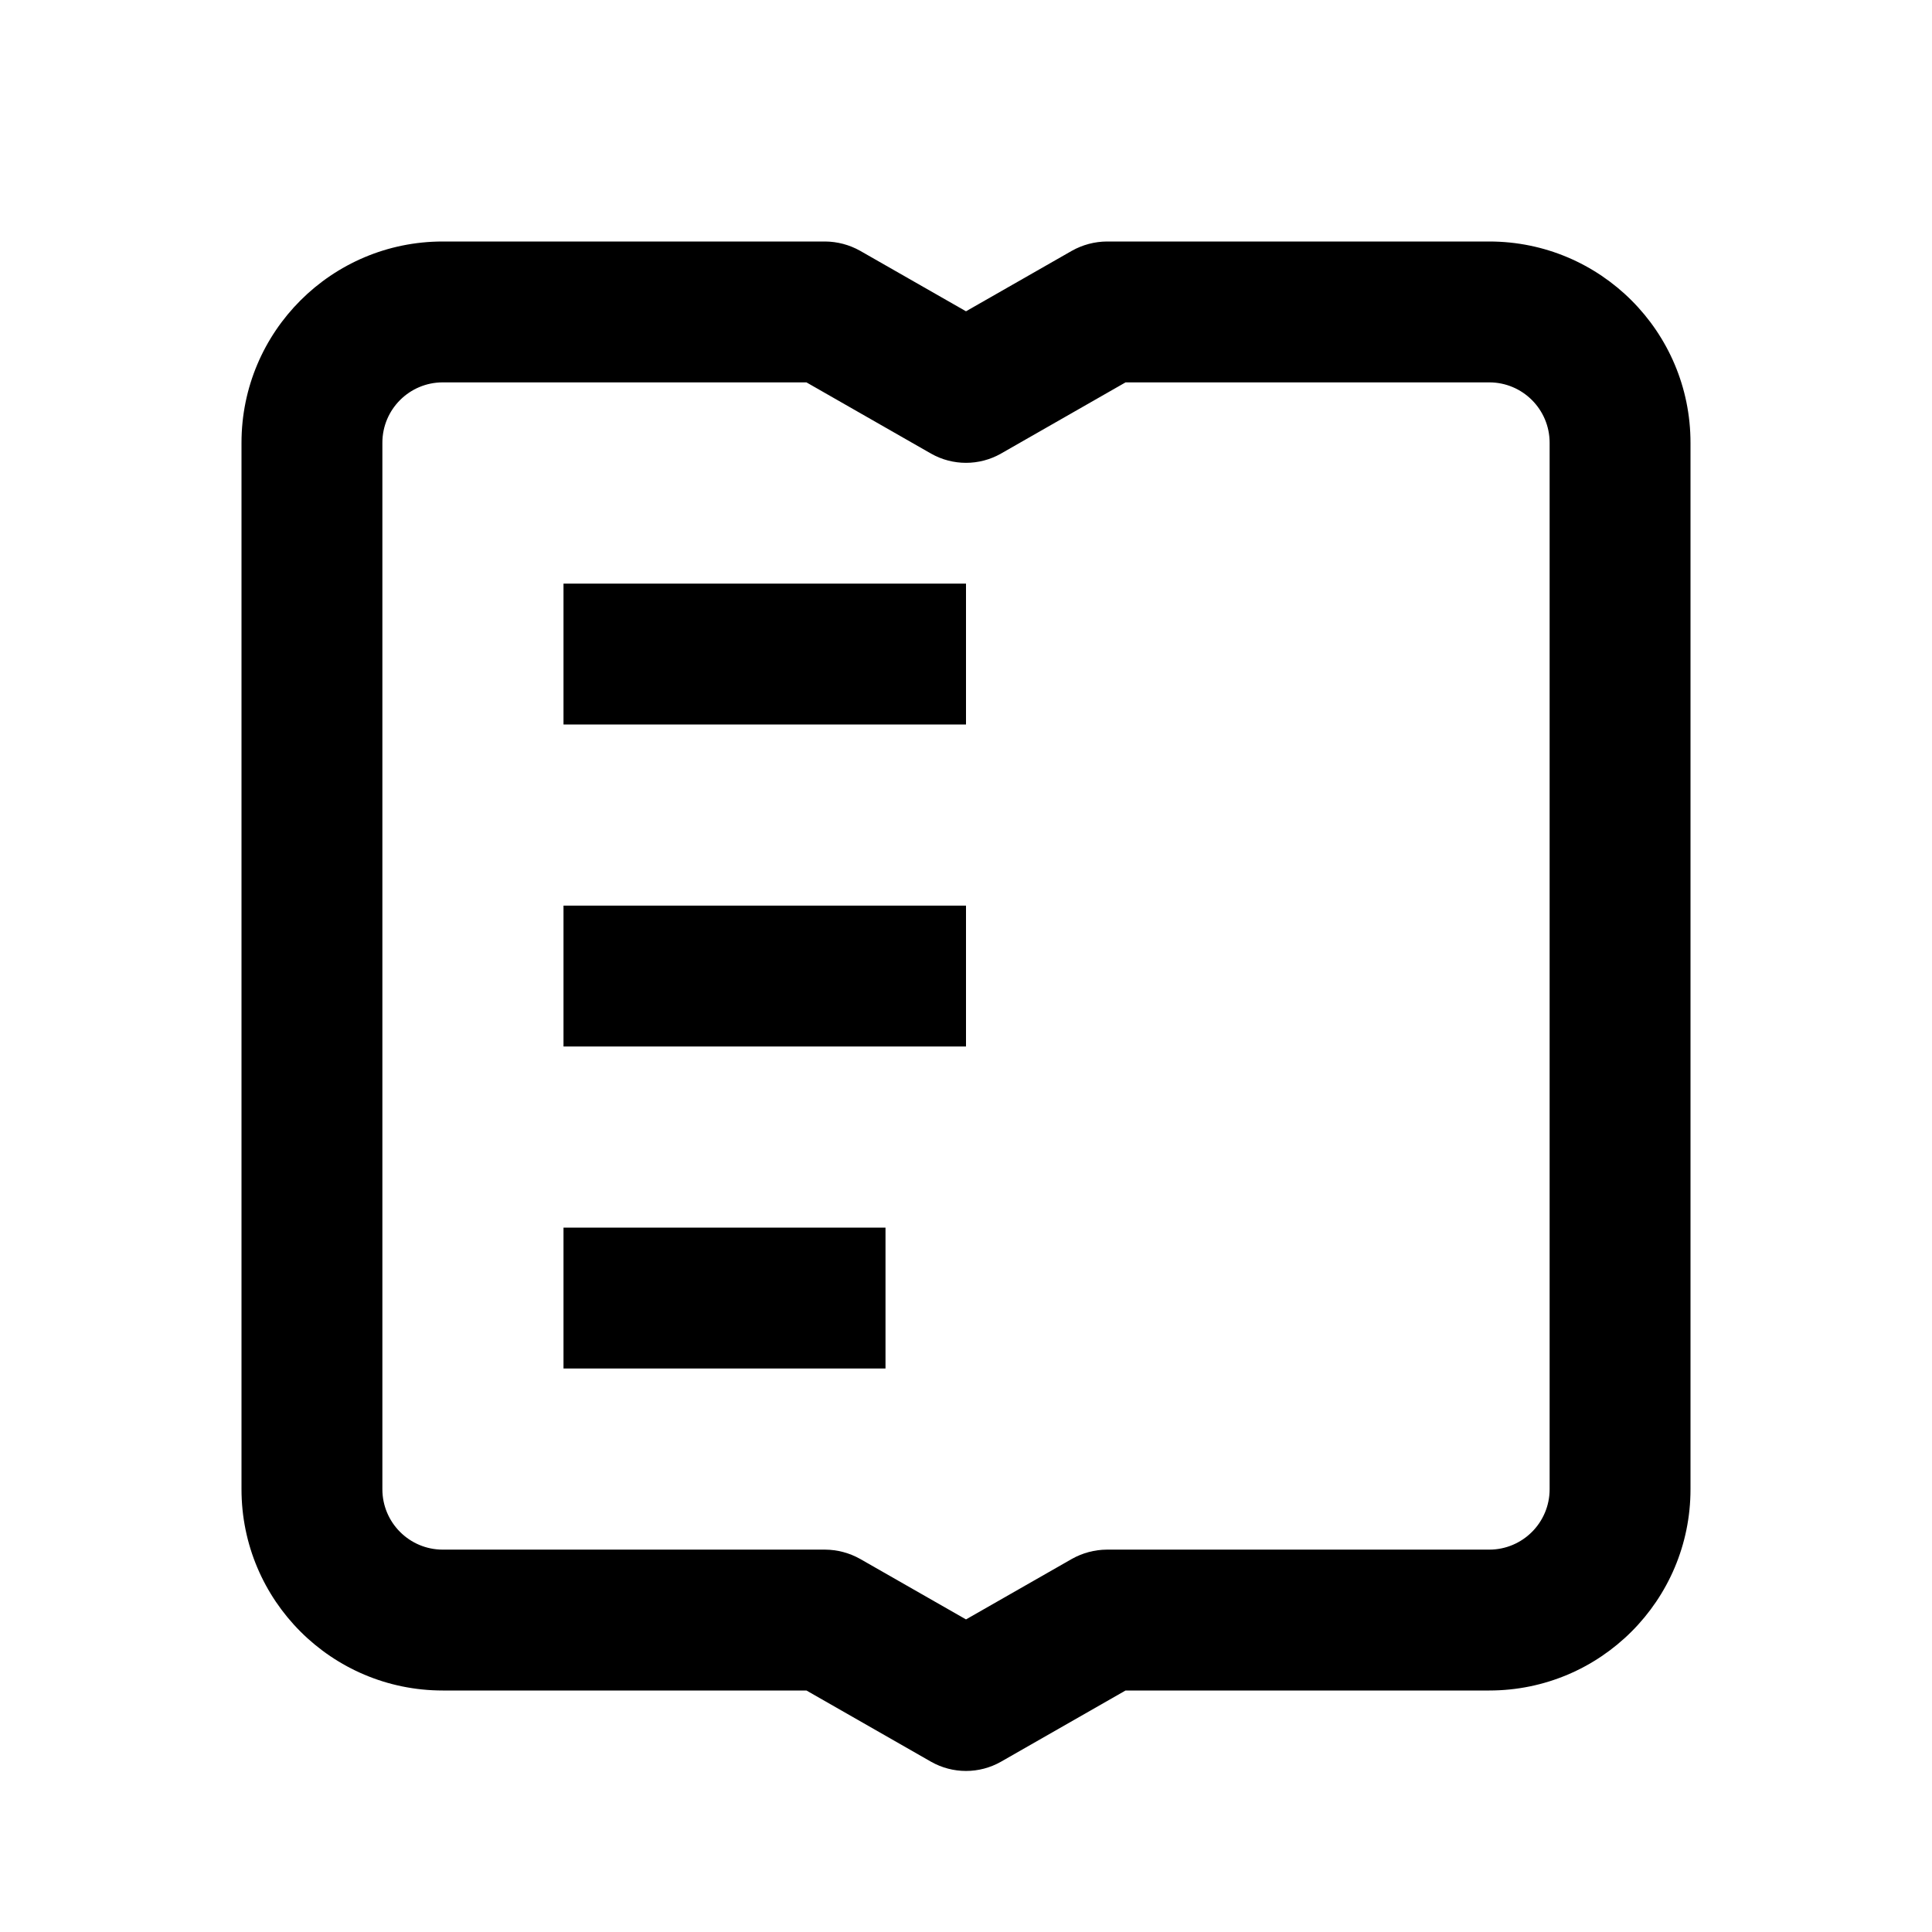
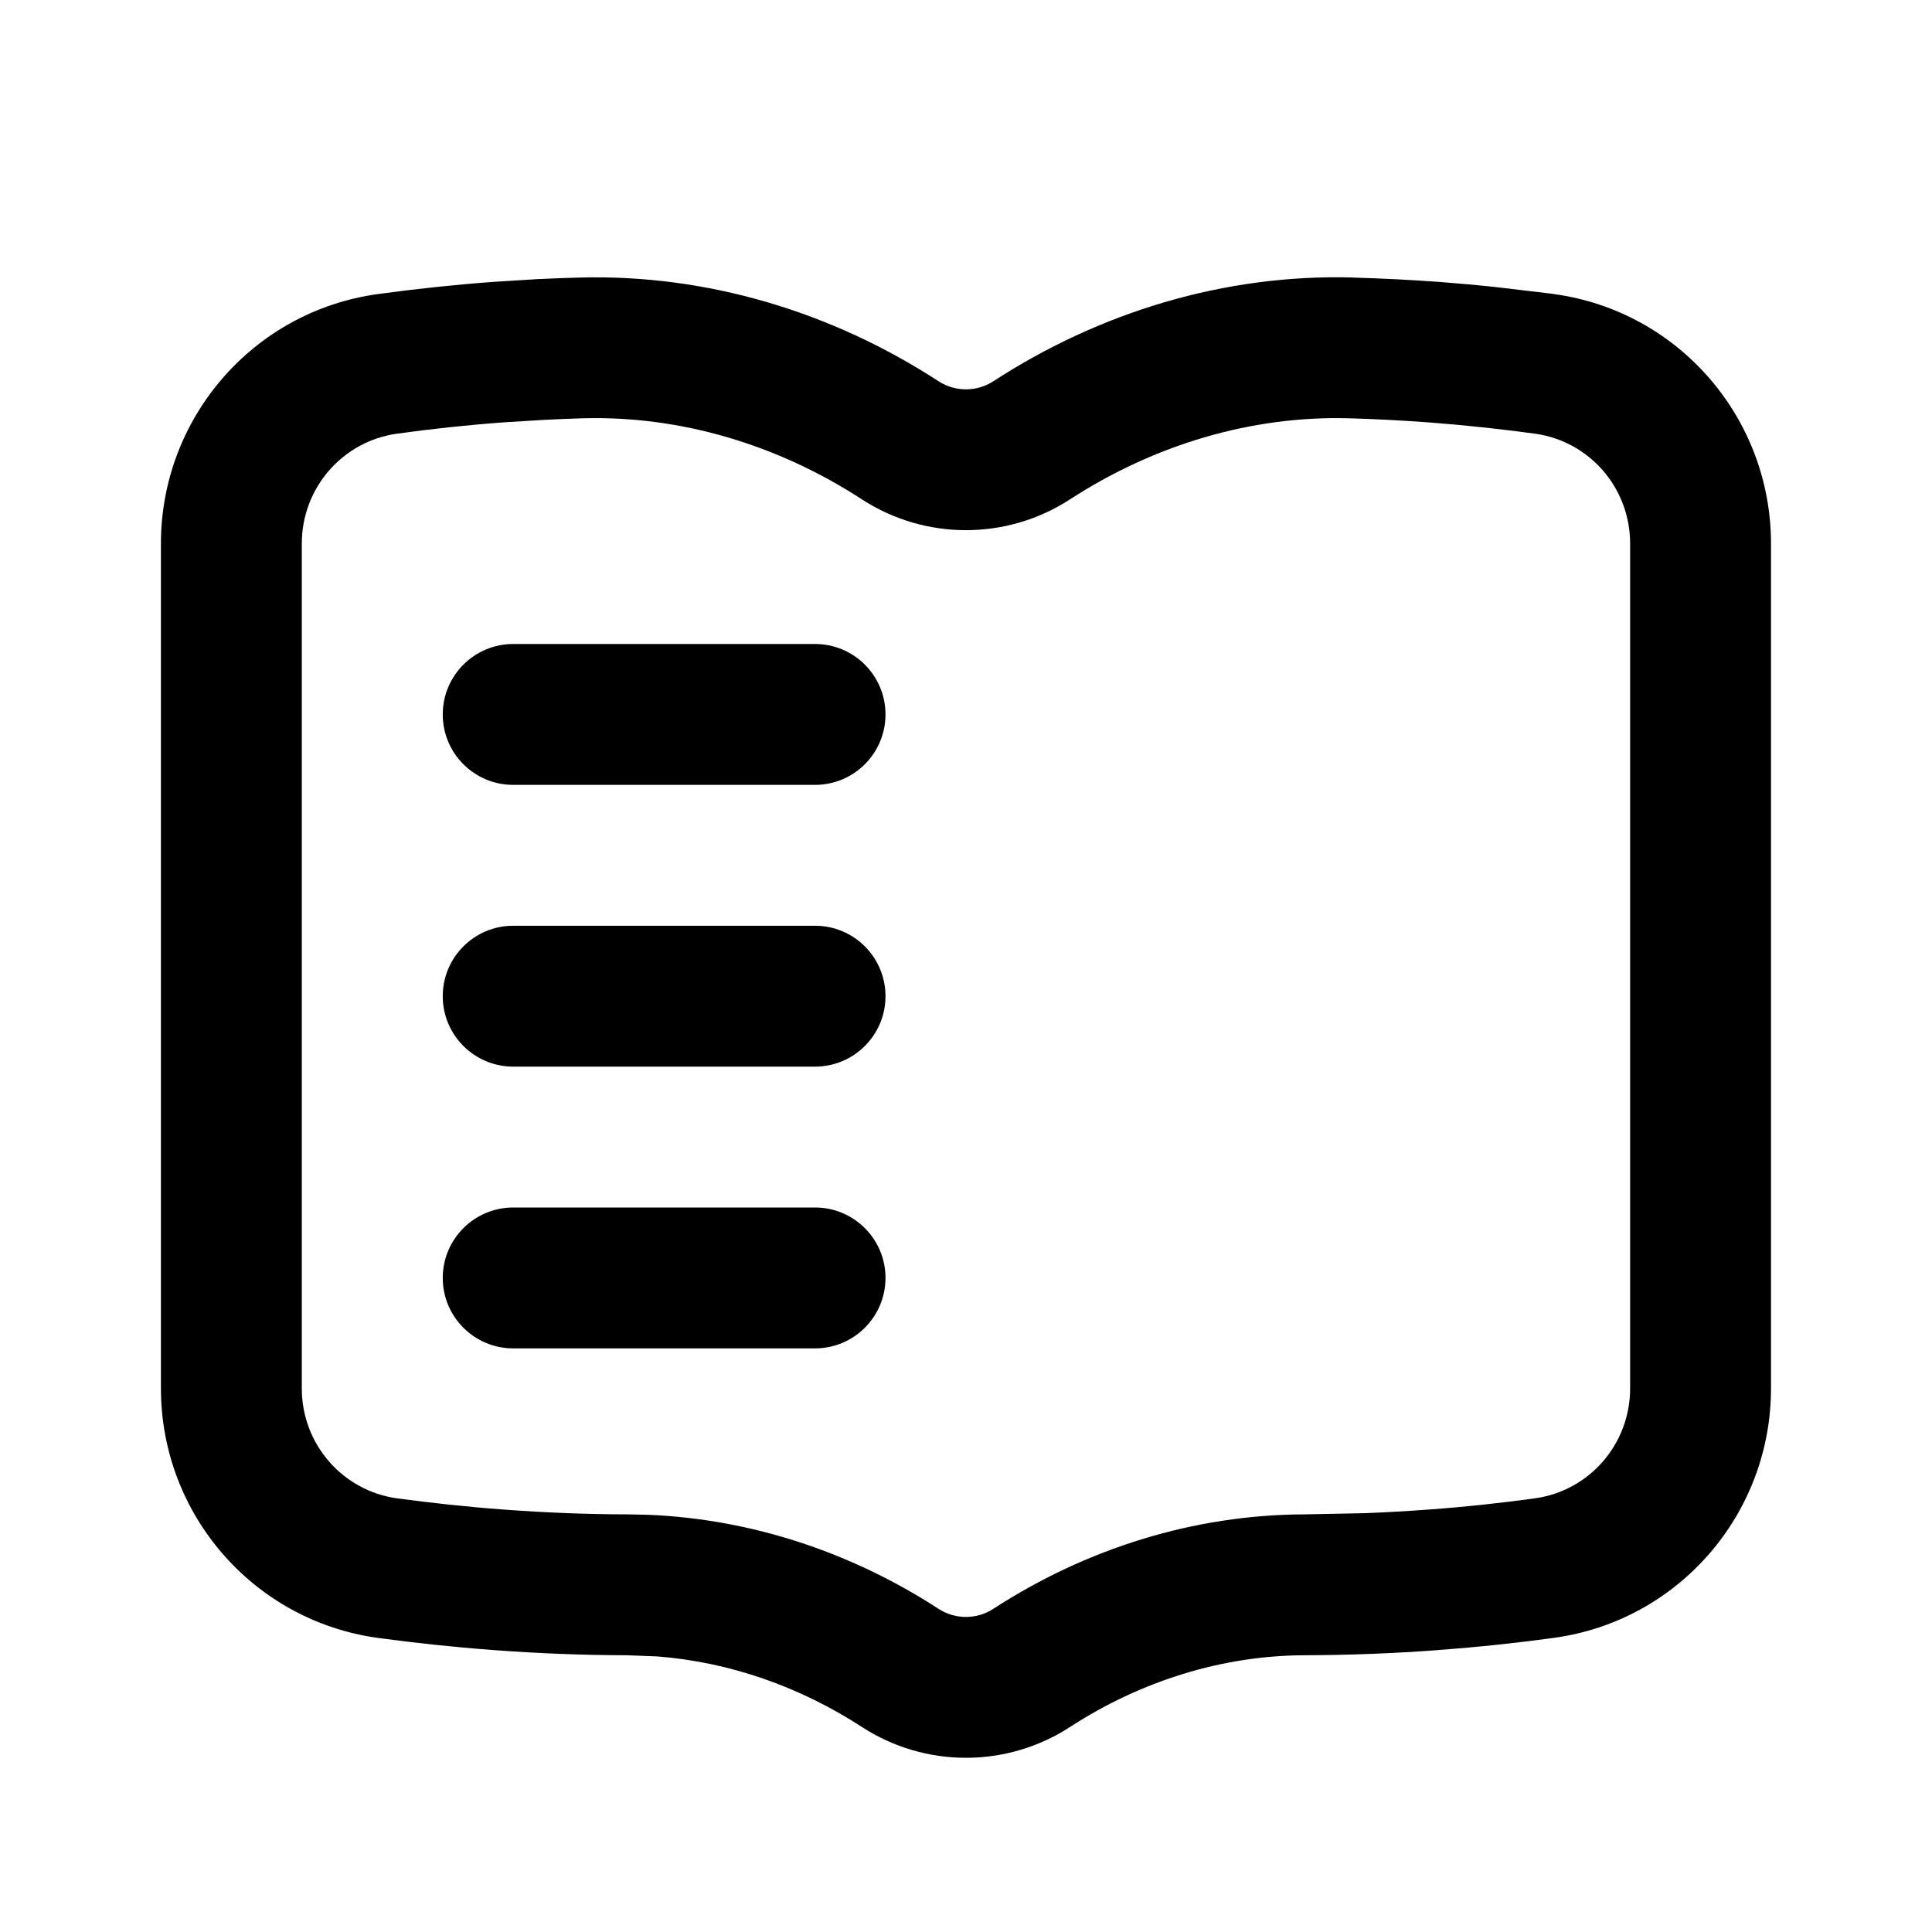
- <svg xmlns="http://www.w3.org/2000/svg" width="24" height="24" fill="none">
-   <path fill="#000" fill-rule="evenodd" d="M3 5.5A2.5 2.5 0 0 1 5.5 3h4.75a.9.9 0 0 1 .434.115L12 3.867l1.316-.752A.9.9 0 0 1 13.75 3h4.75A2.5 2.5 0 0 1 21 5.5v13a2.5 2.5 0 0 1-2.5 2.5h-4.518l-1.548.885a.88.88 0 0 1-.868 0L10.018 21H5.5A2.5 2.5 0 0 1 3 18.5zm2.5-.75a.75.75 0 0 0-.75.75v13c0 .414.336.75.75.75h4.75a.9.9 0 0 1 .434.115l1.316.752 1.316-.752a.9.9 0 0 1 .434-.115h4.75a.75.75 0 0 0 .75-.75v-13a.75.75 0 0 0-.75-.75h-4.518l-1.548.885a.88.88 0 0 1-.868 0l-1.548-.885z" clip-rule="evenodd" />
-   <path fill="#000" fill-rule="evenodd" d="M12 13H7v-1.75h5zm-1 4H7v-1.75h4zm1-8H7V7.25h5z" clip-rule="evenodd" />
+ <svg xmlns="http://www.w3.org/2000/svg" width="24" height="24" viewBox="0 0 24 24" fill="none">
+   <path d="M10.125 15C10.608 15 11 15.392 11 15.875C11 16.358 10.608 16.75 10.125 16.75H6.375C5.892 16.75 5.5 16.358 5.5 15.875C5.5 15.392 5.892 15 6.375 15H10.125Z" fill="black" />
+   <path d="M10.125 11.5C10.608 11.5 11 11.892 11 12.375C11 12.858 10.608 13.25 10.125 13.25H6.375C5.892 13.25 5.5 12.858 5.5 12.375C5.5 11.892 5.892 11.5 6.375 11.5H10.125Z" fill="black" />
+   <path d="M10.125 8C10.608 8 11 8.392 11 8.875C11 9.358 10.608 9.75 10.125 9.75H6.375C5.892 9.75 5.5 9.358 5.5 8.875C5.5 8.392 5.892 8 6.375 8H10.125Z" fill="black" />
+   <path fill-rule="evenodd" clip-rule="evenodd" d="M16.805 3.447L16.804 3.448C17.152 3.458 17.51 3.475 17.876 3.502H17.878C18.127 3.521 18.37 3.543 18.607 3.569L19.303 3.652L19.304 3.653C20.856 3.866 22 5.194 22 6.753V17.247C22 18.805 20.856 20.133 19.304 20.346C18.851 20.408 18.375 20.46 17.877 20.496L17.878 20.497C17.296 20.541 16.74 20.56 16.217 20.562H16.215C15.186 20.564 14.174 20.881 13.294 21.452C12.507 21.964 11.492 21.964 10.705 21.452C9.935 20.952 9.064 20.647 8.169 20.577L7.784 20.562C7.258 20.561 6.702 20.541 6.121 20.497C5.623 20.46 5.148 20.408 4.696 20.347C3.144 20.134 1.999 18.806 1.999 17.247V6.753C1.999 5.195 3.142 3.867 4.694 3.653C5.147 3.591 5.624 3.539 6.123 3.502L6.666 3.468C6.844 3.459 7.021 3.453 7.194 3.448C8.791 3.404 10.342 3.879 11.659 4.736C11.866 4.87 12.133 4.87 12.34 4.736C13.656 3.88 15.208 3.403 16.805 3.447ZM16.756 5.196C15.541 5.163 14.336 5.526 13.294 6.202C12.507 6.714 11.492 6.714 10.705 6.202C9.663 5.525 8.458 5.163 7.243 5.196C7.084 5.201 6.921 5.207 6.756 5.216L6.251 5.247C5.792 5.281 5.353 5.329 4.934 5.387C4.256 5.48 3.749 6.061 3.749 6.753V17.247C3.749 17.939 4.254 18.518 4.931 18.613C5.351 18.669 5.793 18.718 6.253 18.752C6.79 18.792 7.303 18.811 7.788 18.812L8.048 18.817C9.342 18.87 10.585 19.288 11.658 19.985C11.865 20.12 12.133 20.12 12.34 19.985C13.485 19.242 14.824 18.815 16.21 18.812L16.96 18.797C17.216 18.787 17.478 18.772 17.746 18.752H17.748C18.207 18.719 18.647 18.671 19.066 18.613C19.744 18.52 20.25 17.939 20.25 17.247V6.753C20.25 6.06 19.744 5.48 19.066 5.387C18.646 5.33 18.206 5.282 17.746 5.247C17.405 5.222 17.073 5.205 16.756 5.196Z" fill="black" />
</svg>
